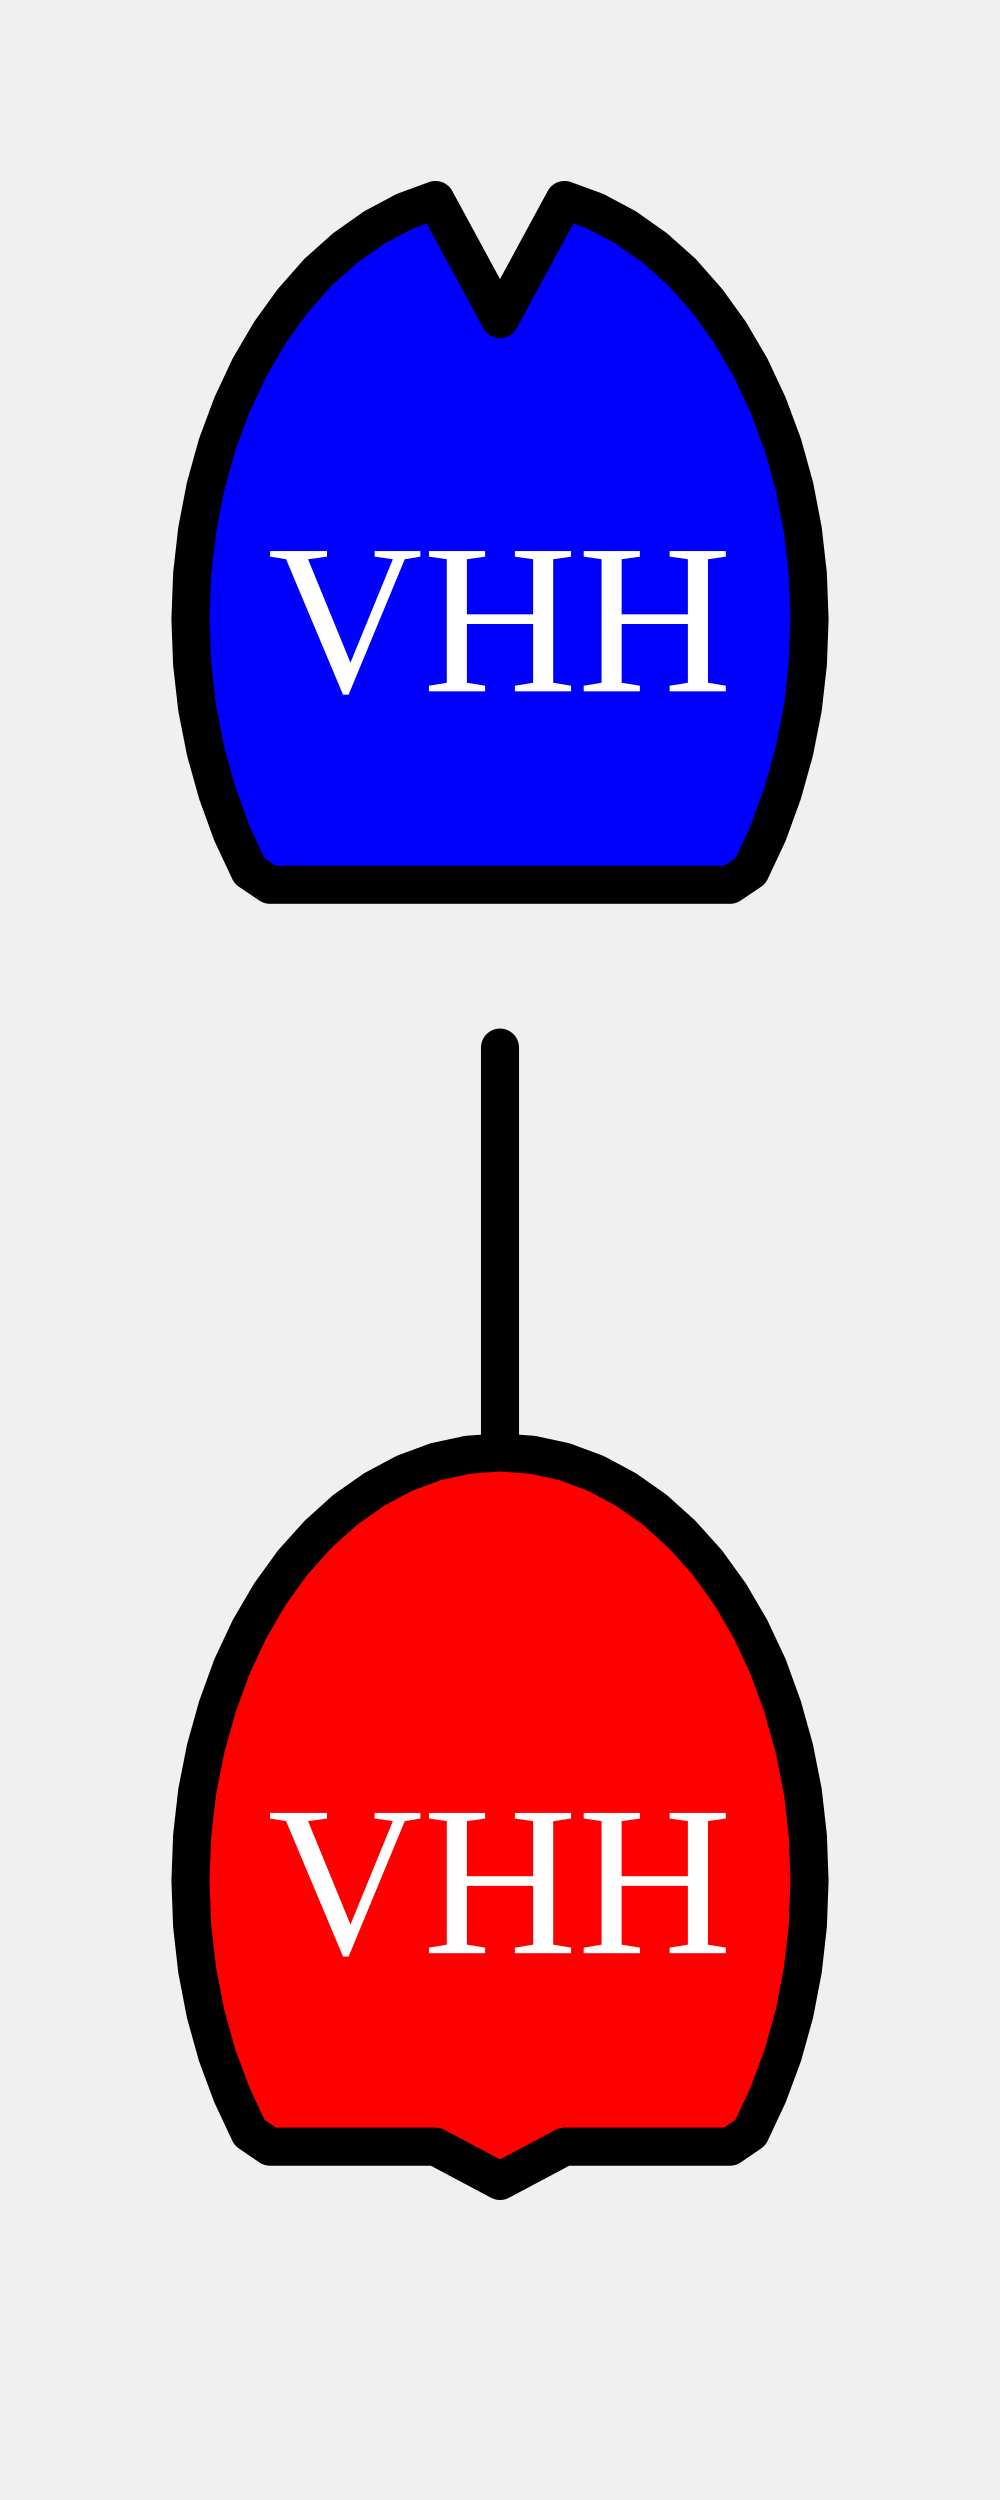
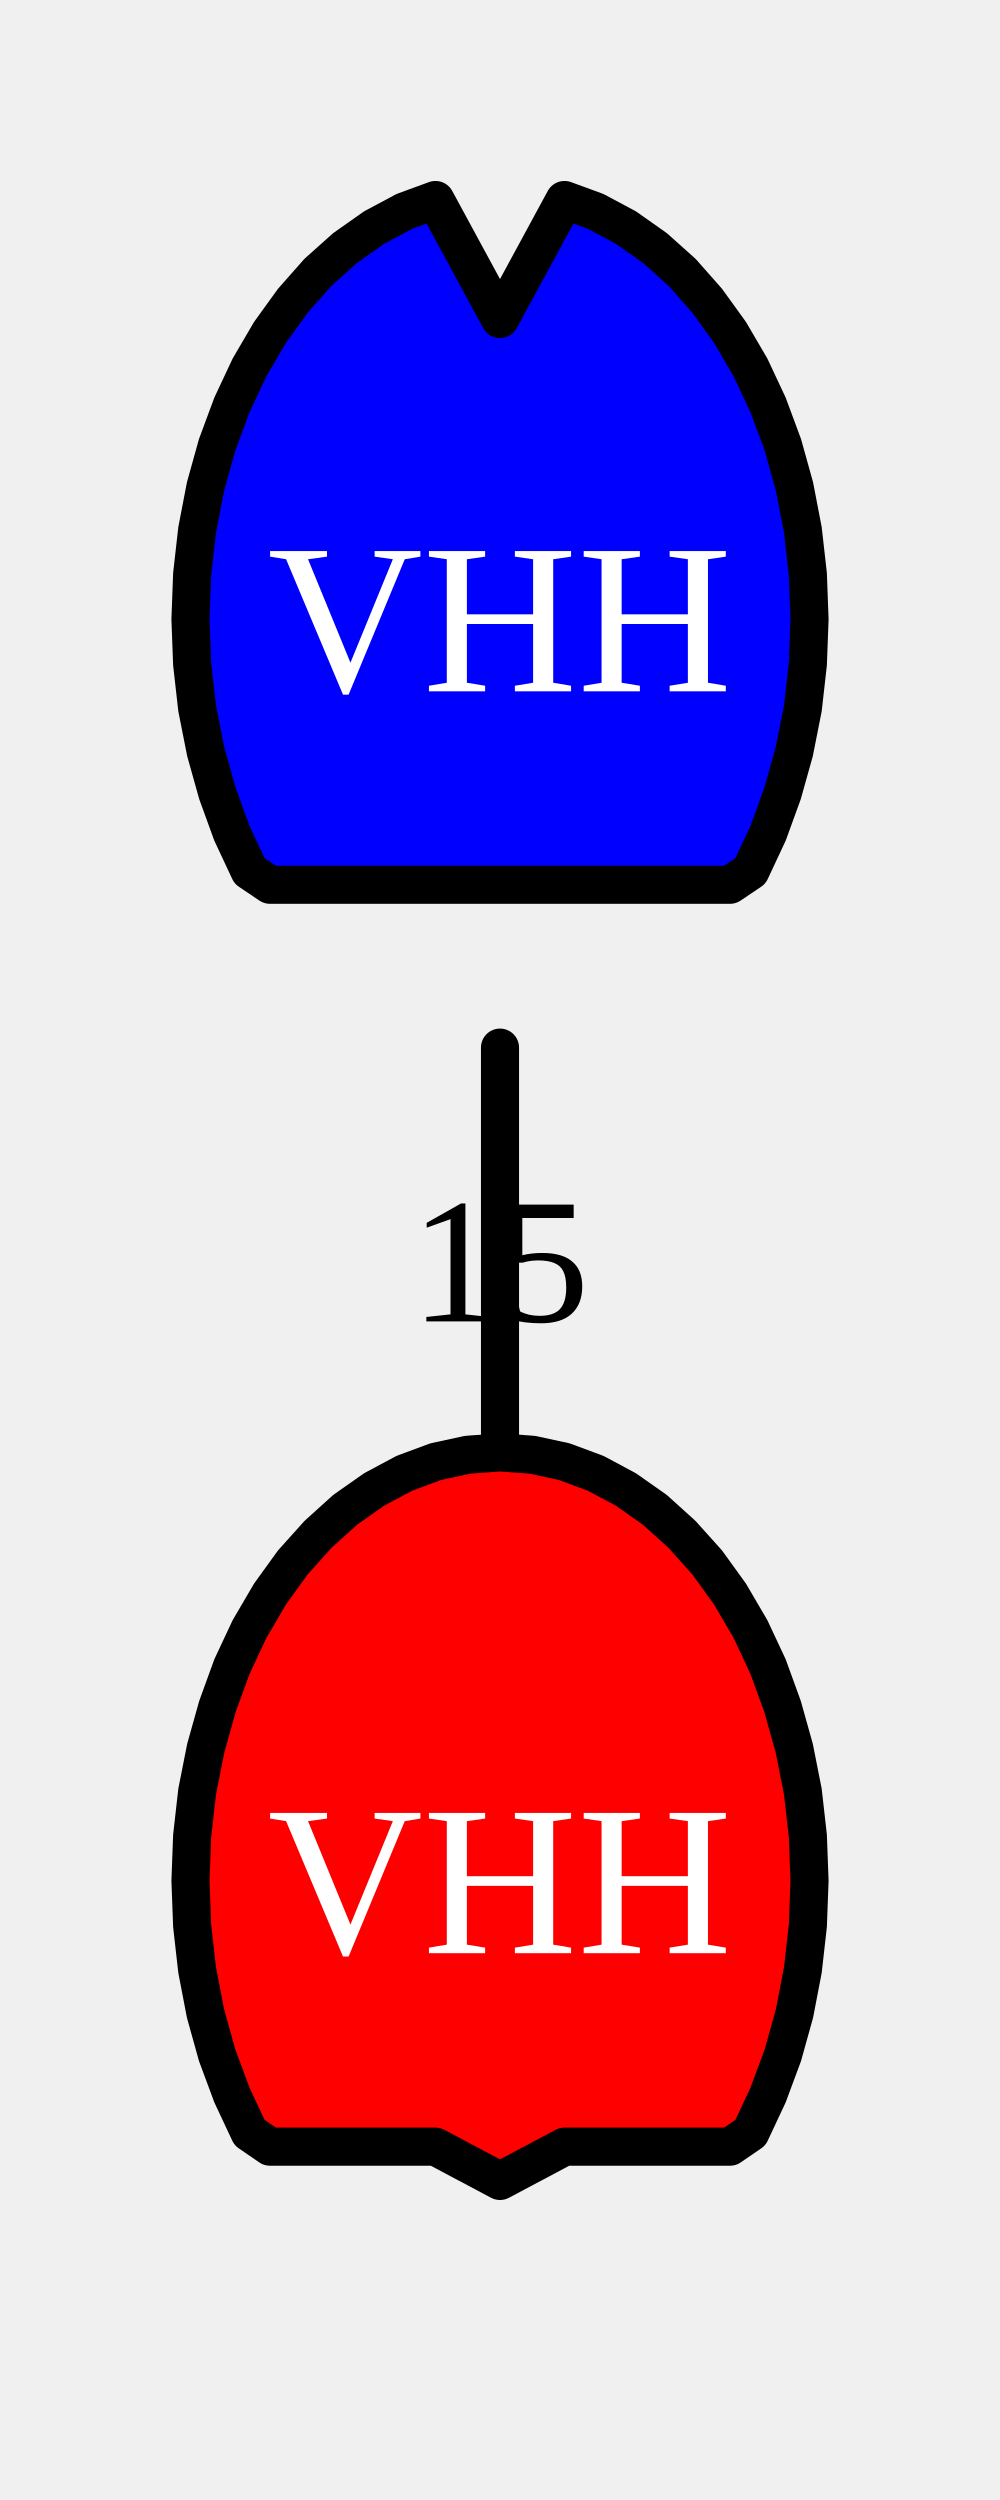
<svg xmlns="http://www.w3.org/2000/svg" width="63" height="157.5" viewBox="0 0 63 157.5">
  <g transform="translate(31.5,39) scale(1.5)">
    <path d="M 0 18 C 0 33.92 0 19.08 0 35" fill="none" stroke="#000000" stroke-width="1.6" stroke-linecap="round" />
    <g transform="translate(0,0) rotate(0)">
      <path d="M 2.71 -17.6 L 4.02 -17.12 L 5.29 -16.44 L 6.51 -15.58 L 7.65 -14.56 L 8.7 -13.37 L 9.66 -12.04 L 10.52 -10.57 L 11.26 -8.99 L 11.88 -7.32 L 12.37 -5.56 L 12.72 -3.74 L 12.93 -1.88 L 13 0.01 L 12.93 1.89 L 12.72 3.75 L 12.36 5.57 L 11.87 7.32 L 11.26 9 L 10.52 10.58 L 9.66 11.16 L 8.7 11.16 L 7.64 11.16 L 6.5 11.16 L 5.29 11.16 L 4.02 11.16 L 2.7 11.16 L 1.36 11.16 L 0 11.16 L -1.36 11.16 L -2.7 11.16 L -4.02 11.16 L -5.29 11.16 L -6.5 11.16 L -7.64 11.16 L -8.7 11.16 L -9.66 11.16 L -10.52 10.58 L -11.26 9 L -11.87 7.32 L -12.36 5.57 L -12.72 3.75 L -12.93 1.89 L -13 0.01 L -12.93 -1.88 L -12.72 -3.74 L -12.37 -5.56 L -11.88 -7.32 L -11.26 -8.99 L -10.52 -10.57 L -9.66 -12.04 L -8.7 -13.37 L -7.65 -14.56 L -6.51 -15.58 L -5.29 -16.44 L -4.02 -17.12 L -2.71 -17.6 L 0 -12.6 Z" fill="#0000FF" stroke="#000000" stroke-width="1.6" stroke-linejoin="round" />
      <text x="0" y="0" font-size="9" font-family="'Times New Roman', Times, serif" fill="#FFFFFF" text-anchor="middle" dominant-baseline="central" transform="rotate(0 0 0)">VHH</text>
    </g>
    <g transform="translate(0,53) rotate(0)">
      <path d="M -2.71 11.16 L -4.02 11.16 L -5.29 11.16 L -6.51 11.16 L -7.65 11.16 L -8.7 11.16 L -9.66 11.16 L -10.52 10.57 L -11.26 8.99 L -11.88 7.32 L -12.37 5.56 L -12.72 3.74 L -12.93 1.88 L -13 -0.01 L -12.93 -1.89 L -12.72 -3.75 L -12.36 -5.57 L -11.87 -7.32 L -11.26 -9 L -10.52 -10.58 L -9.66 -12.05 L -8.7 -13.38 L -7.64 -14.56 L -6.5 -15.59 L -5.29 -16.44 L -4.02 -17.12 L -2.7 -17.61 L -1.36 -17.9 L 0 -18 L 1.36 -17.9 L 2.7 -17.61 L 4.02 -17.12 L 5.29 -16.44 L 6.5 -15.59 L 7.64 -14.56 L 8.7 -13.38 L 9.66 -12.05 L 10.52 -10.58 L 11.26 -9 L 11.87 -7.32 L 12.36 -5.57 L 12.72 -3.75 L 12.93 -1.89 L 13 -0.01 L 12.93 1.88 L 12.72 3.74 L 12.37 5.56 L 11.88 7.32 L 11.26 8.99 L 10.52 10.57 L 9.66 11.16 L 8.7 11.16 L 7.65 11.16 L 6.51 11.16 L 5.29 11.16 L 4.02 11.16 L 2.71 11.16 L 0 12.6 Z" fill="#FF0000" stroke="#000000" stroke-width="1.6" stroke-linejoin="round" />
      <text x="0" y="0" font-size="9" font-family="'Times New Roman', Times, serif" fill="#FFFFFF" text-anchor="middle" dominant-baseline="central" transform="rotate(0 0 0)">VHH</text>
    </g>
+     <text x="0" y="29.5" font-size="7.5" font-family="'Times New Roman', Times, serif" fill="#000000" text-anchor="middle">15</text>
  </g>
</svg>
